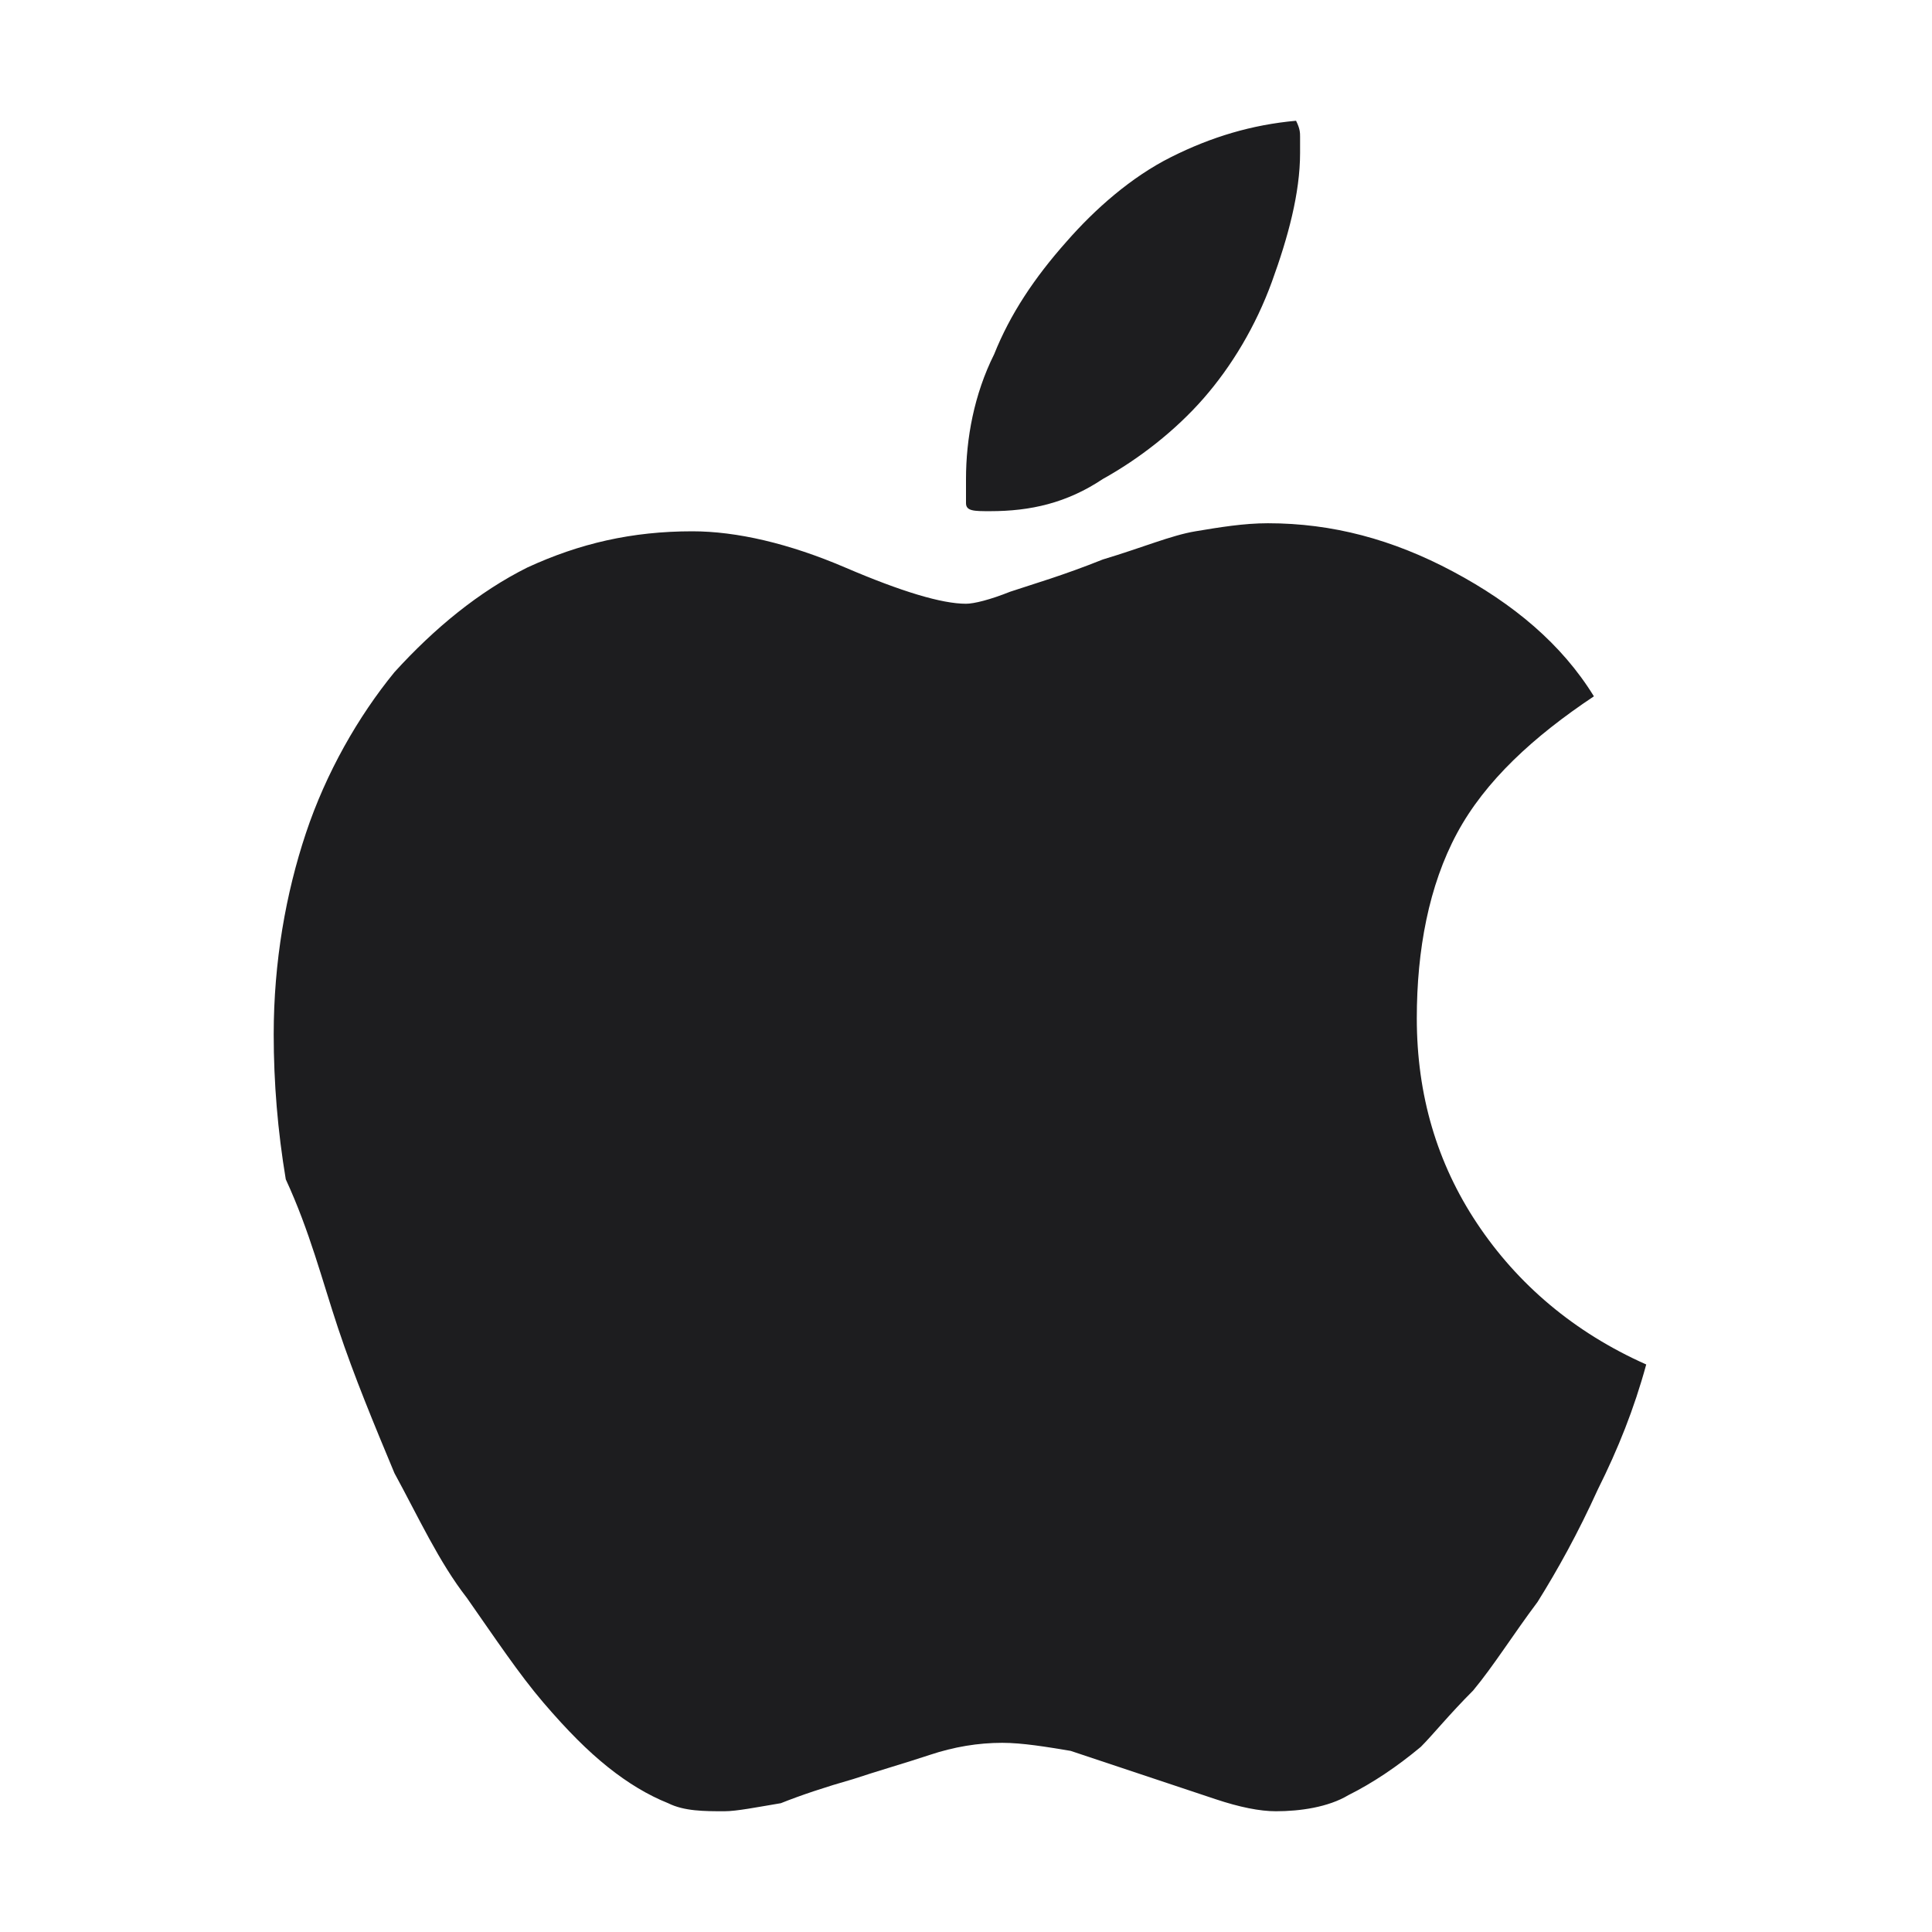
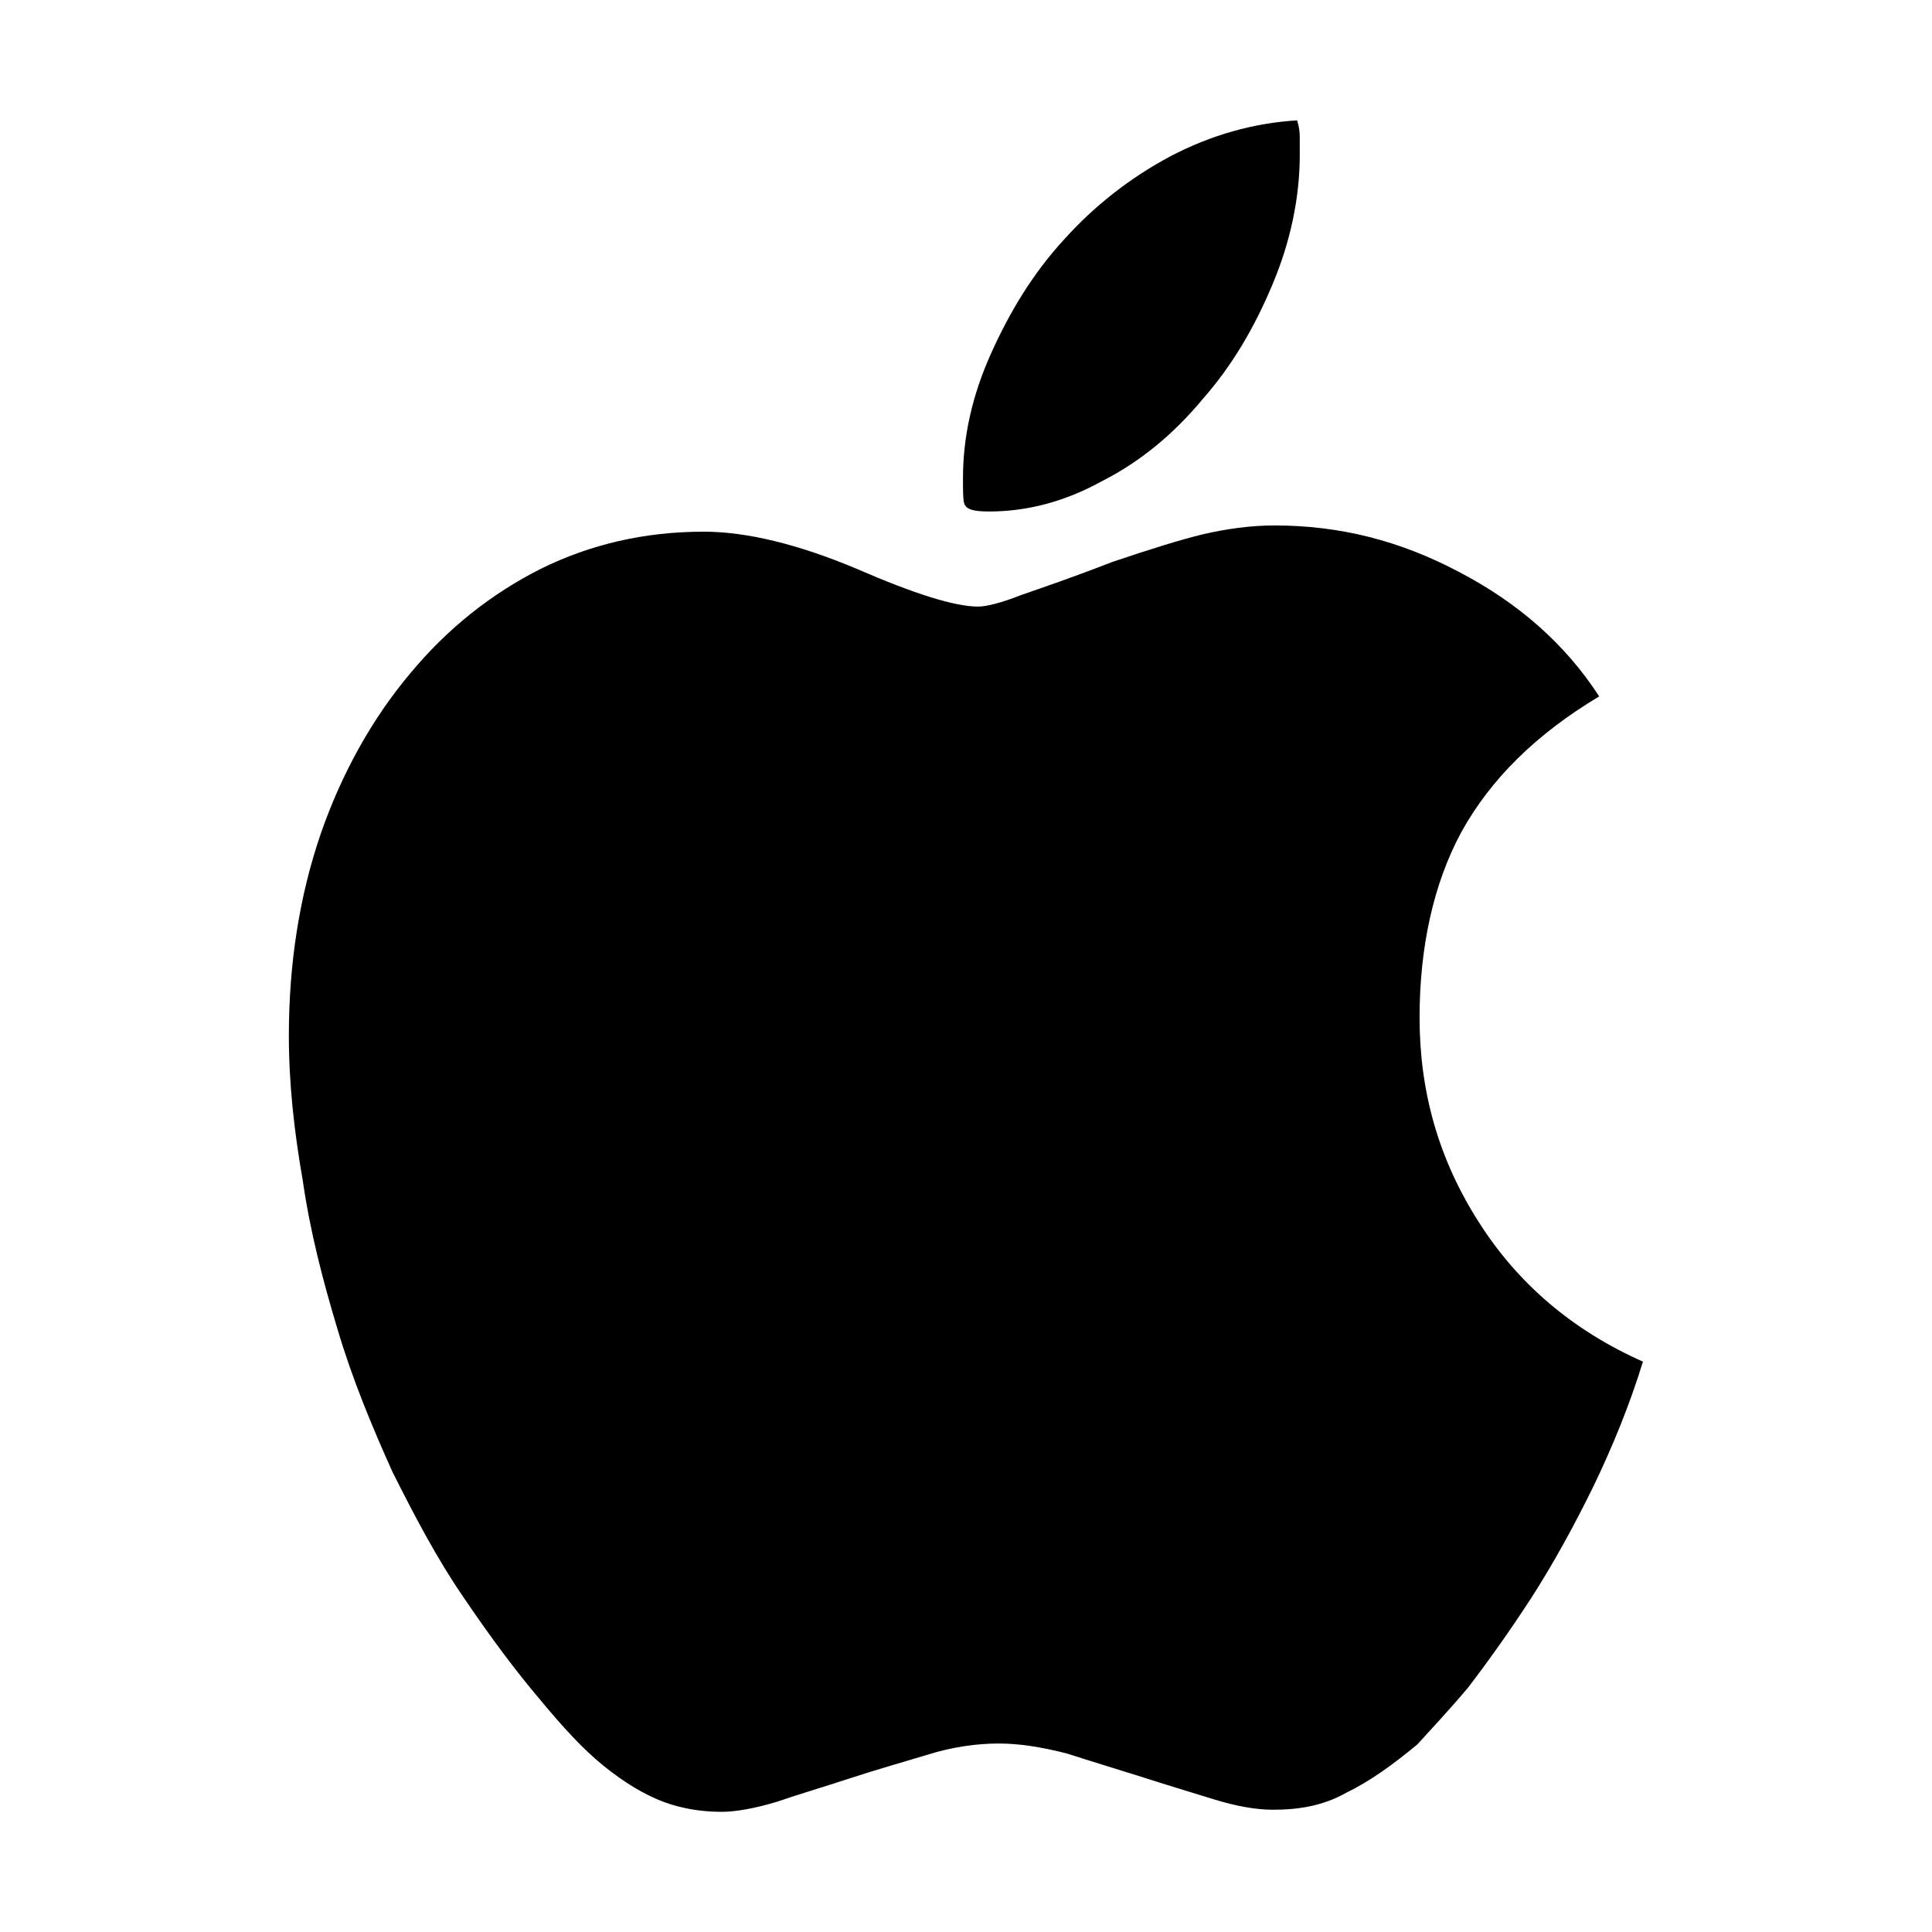
- <svg xmlns="http://www.w3.org/2000/svg" viewBox="0 0 48 48" style="enable-background:new 0 0 48 48" xml:space="preserve">
-   <path d="M36.7 30.4c-1-1.5-1.5-3.2-1.5-5.1 0-1.7.3-3.3 1-4.6.7-1.3 1.9-2.4 3.4-3.4-.8-1.3-2-2.3-3.5-3.1-1.5-.8-3-1.2-4.6-1.2-.6 0-1.2.1-1.8.2-.6.1-1.3.4-2.3.7-1 .4-1.7.6-2.3.8-.5.2-.9.3-1.1.3-.6 0-1.6-.3-3-.9-1.4-.6-2.7-.9-3.8-.9-1.5 0-2.8.3-4.1.9-1.2.6-2.3 1.5-3.3 2.6-.9 1.1-1.7 2.5-2.2 4-.5 1.5-.8 3.2-.8 5 0 1.2.1 2.4.3 3.6.6 1.3.9 2.5 1.3 3.7.4 1.2.9 2.4 1.4 3.6.6 1.1 1.1 2.2 1.8 3.1.7 1 1.3 1.9 1.9 2.6.6.7 1.1 1.2 1.6 1.6.5.4 1 .7 1.5.9.4.2.9.2 1.4.2.3 0 .8-.1 1.4-.2.5-.2 1.1-.4 1.8-.6.6-.2 1.3-.4 1.9-.6.6-.2 1.2-.3 1.8-.3.5 0 1.1.1 1.7.2l1.8.6 1.8.6c.6.2 1.1.3 1.5.3.6 0 1.3-.1 1.8-.4.6-.3 1.2-.7 1.8-1.2.3-.3.7-.8 1.3-1.4.5-.6 1-1.4 1.6-2.2.5-.8 1-1.7 1.5-2.8.5-1 .9-2 1.2-3.1-1.8-.8-3.2-2-4.2-3.5zM24.6 12.7c1 0 1.9-.2 2.8-.8.9-.5 1.8-1.2 2.5-2s1.3-1.8 1.7-2.9c.4-1.1.7-2.2.7-3.2v-.4c0-.1 0-.2-.1-.4-1.1.1-2.1.4-3.1.9S27.2 5.2 26.5 6c-.8.9-1.4 1.8-1.8 2.8-.5 1-.7 2.1-.7 3.1v.6c0 .2.2.2.6.2z" style="fill:#1d1d1f" />
+ <svg xmlns="http://www.w3.org/2000/svg" class="icon" width="128px" height="128.00px" viewBox="0 0 1024 1024" version="1.1">
+   <path d="M783.7 647.6c-21.1-33-31.3-68.9-31.3-108.2 0-37.2 7.3-70.9 22.1-98.3 15.5-28.1 39.7-52 73.1-72-18-27.8-42.9-49.5-73.8-65.7-31.6-16.8-63.5-24.9-98.3-24.9-12.7 0-25.3 1.8-37.6 4.6-12 2.9-27.8 7.8-48.5 14.8-20.8 8.1-37.3 13.7-48.5 17.6-10.6 4.2-18.3 6-22.5 6-12.3 0-33.7-6.7-64.3-20-30.9-13-58.3-19.7-81.1-19.7-31.3 0-60.1 6.7-86.4 19.7-26.3 13.3-49.5 31.6-69.5 55.8-19.7 23.5-35.9 52.3-47.1 84.6-11.3 33-16.9 68.8-16.9 107.1 0 25.3 2.8 50.6 7.4 76.9 3.9 27 10.6 52.7 18.3 78.3 7.8 26.4 18.3 51.7 29.2 75.9 12 23.9 23.6 46 37.6 66.4 14.7 21.7 28.1 39.6 40.7 54.4 11.9 14.4 22.8 26.3 33.7 35.1 10.9 8.8 21.4 15.1 31.6 19 9.5 3.5 19.7 5.3 30.9 5.3 7.4 0 17.6-1.8 29.2-5.3 11.3-3.9 24.3-7.7 38.3-12.3 13.7-4.5 27.4-8.4 41.4-12.6 13.3-4.2 26.3-6 37.9-6 10.9 0 22.5 1.8 36.2 5.3 13 4.2 26 8.1 39.3 12.3 13 4.2 25.7 8 38.3 11.9 12.3 3.8 22.8 5.6 31.6 5.6 13.7 0 26.7-2.1 39-9.1 13-6.3 25.3-15.4 37.6-25.6 6-6.7 15.1-16.2 26.7-29.9 10.5-13.7 21.8-29.5 33.7-47.8 11.3-17.6 22.2-37.3 32.7-58.7 10.2-21.1 19.4-43.6 26.4-66.4-37.2-16.5-66.4-41.4-87.1-74.1zM524.2 271.1c20.4 0 40.4-5.3 60.1-16.2 20-10.2 37.5-24.6 53-43.2 15.8-17.9 27.7-38.3 37.2-61.1 9.5-22.5 14.4-46 14.4-68.5v-9.5c0-2.5-0.3-5.3-1.4-8.8-23.2 1.4-45.7 7.8-67.1 19-21.8 11.6-40.7 26.7-56.2 43.9-16.9 18.3-29.2 39-39 60.8-9.9 22.1-14.8 43.9-14.8 66 0 6.3 0 10.5 0.5 12.7 0.7 3.8 4.9 4.9 13.3 4.9z" />
</svg>
